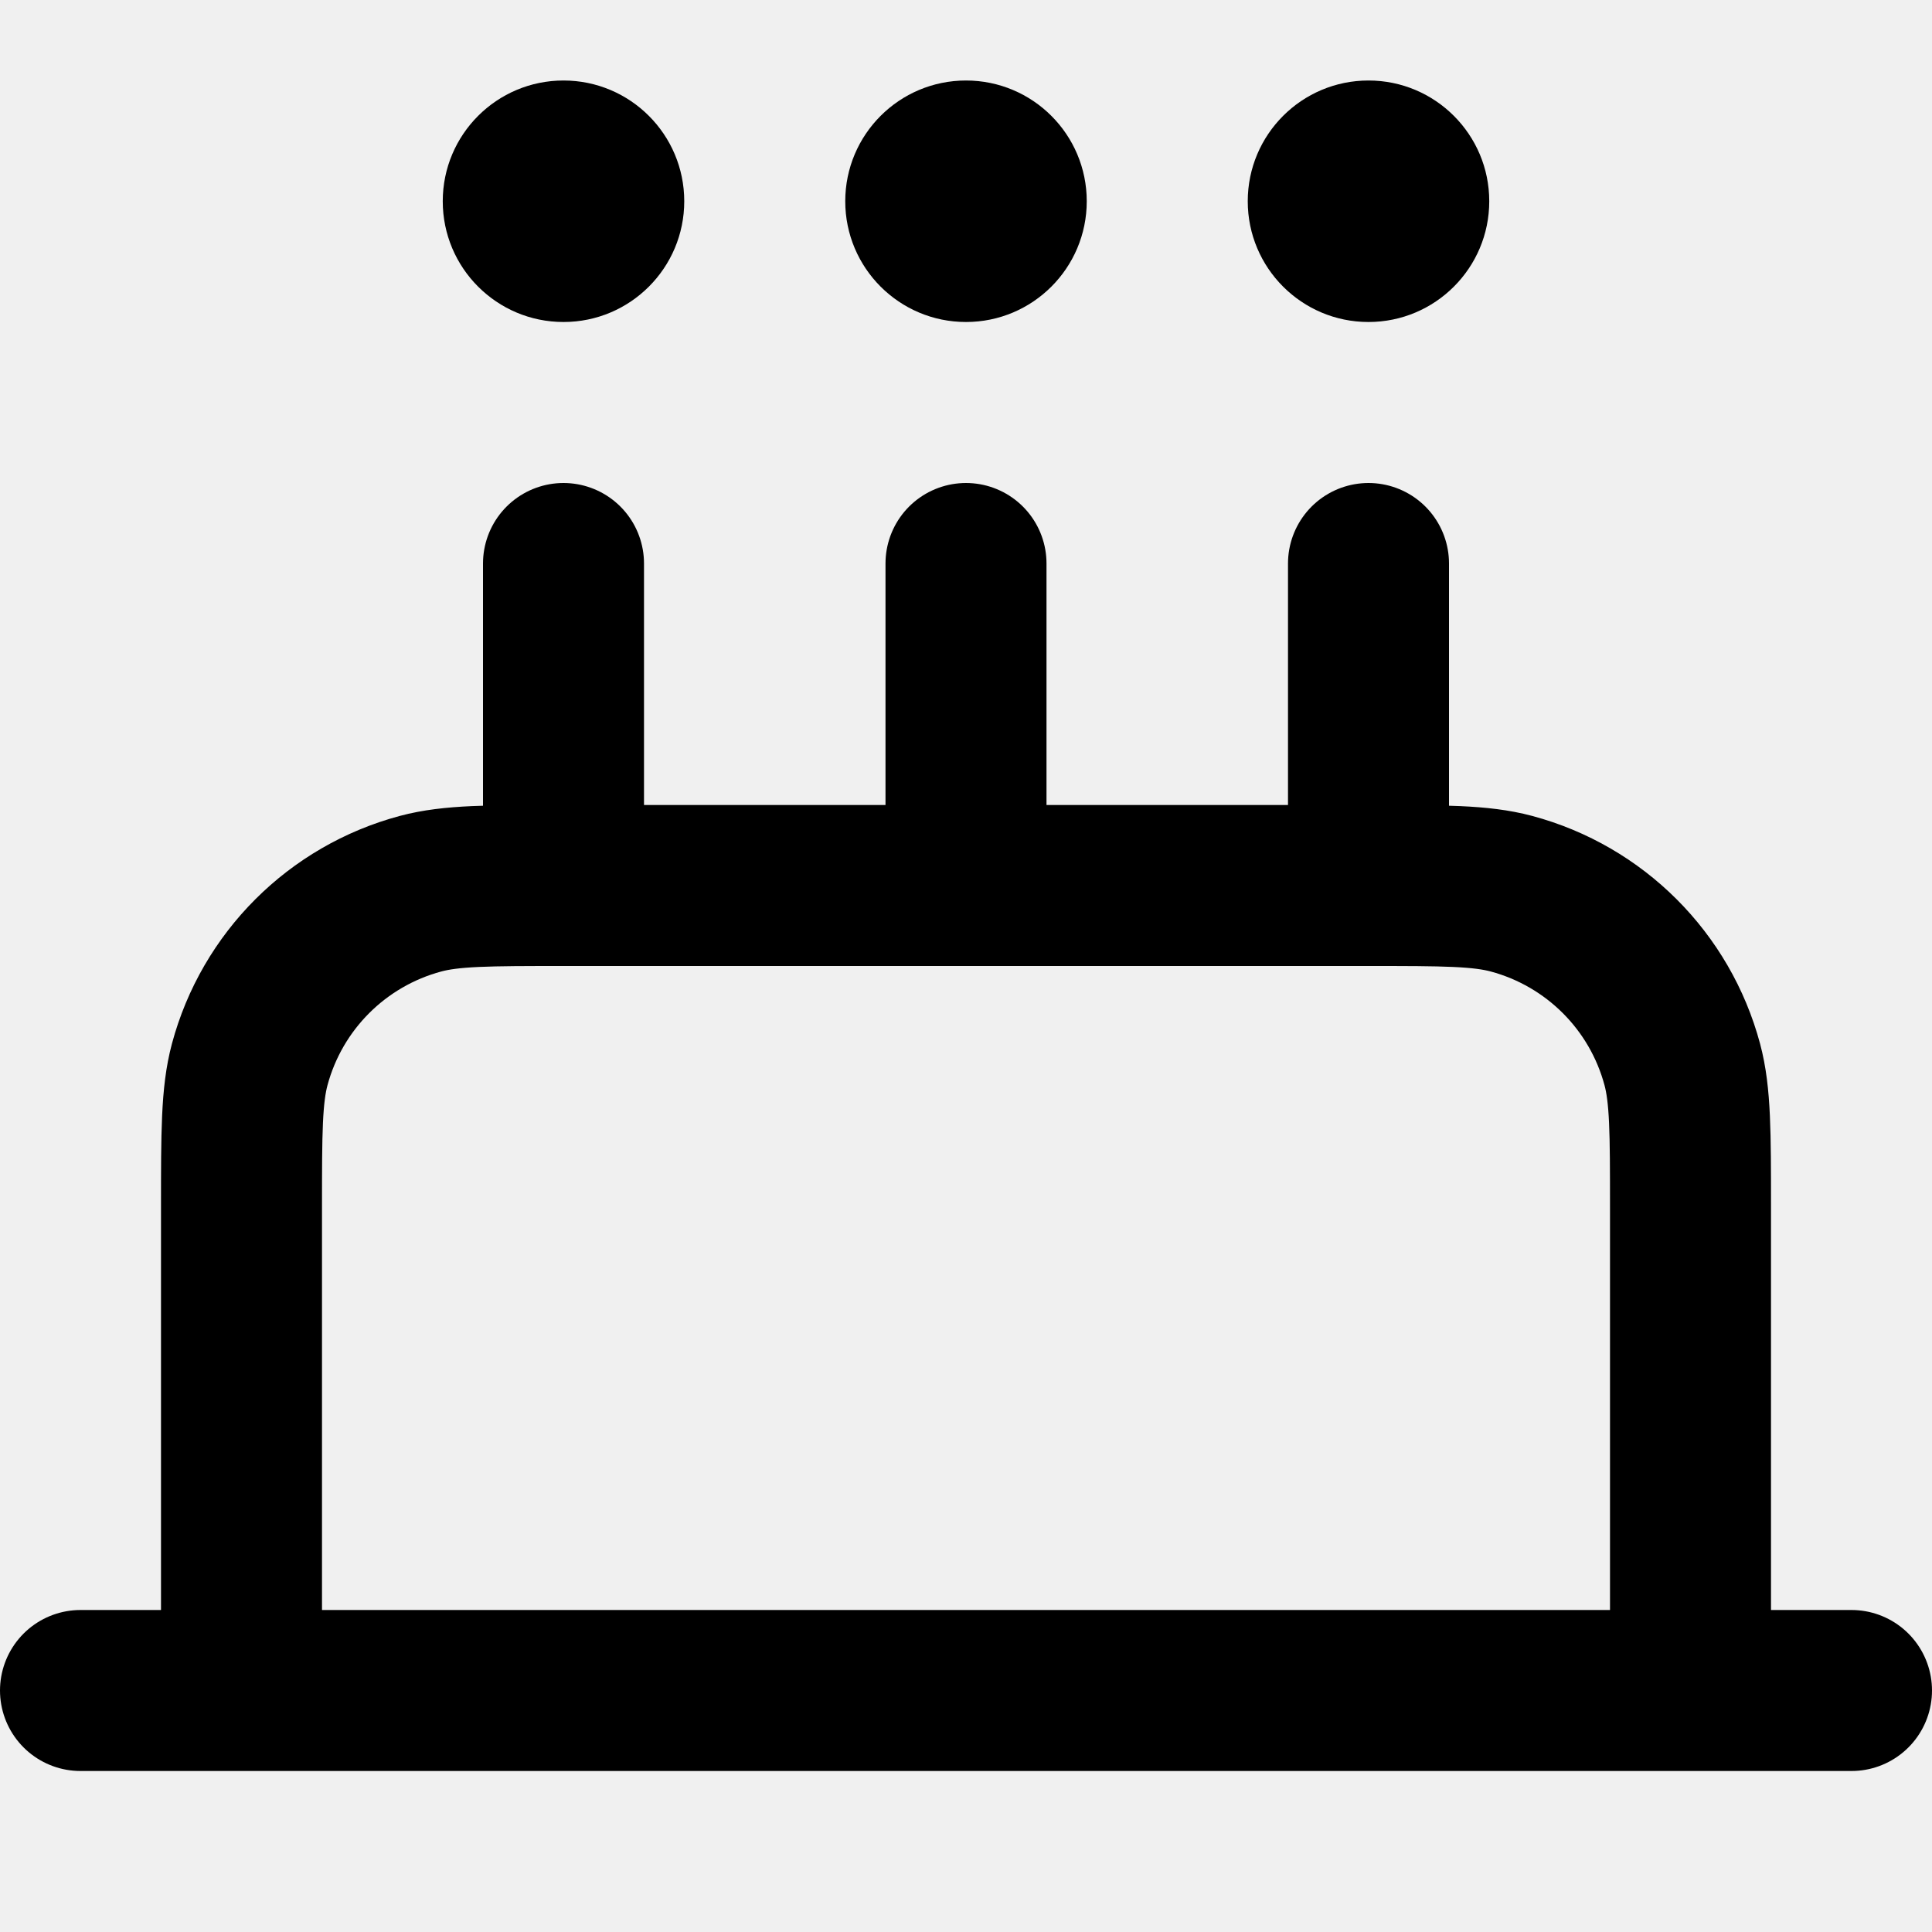
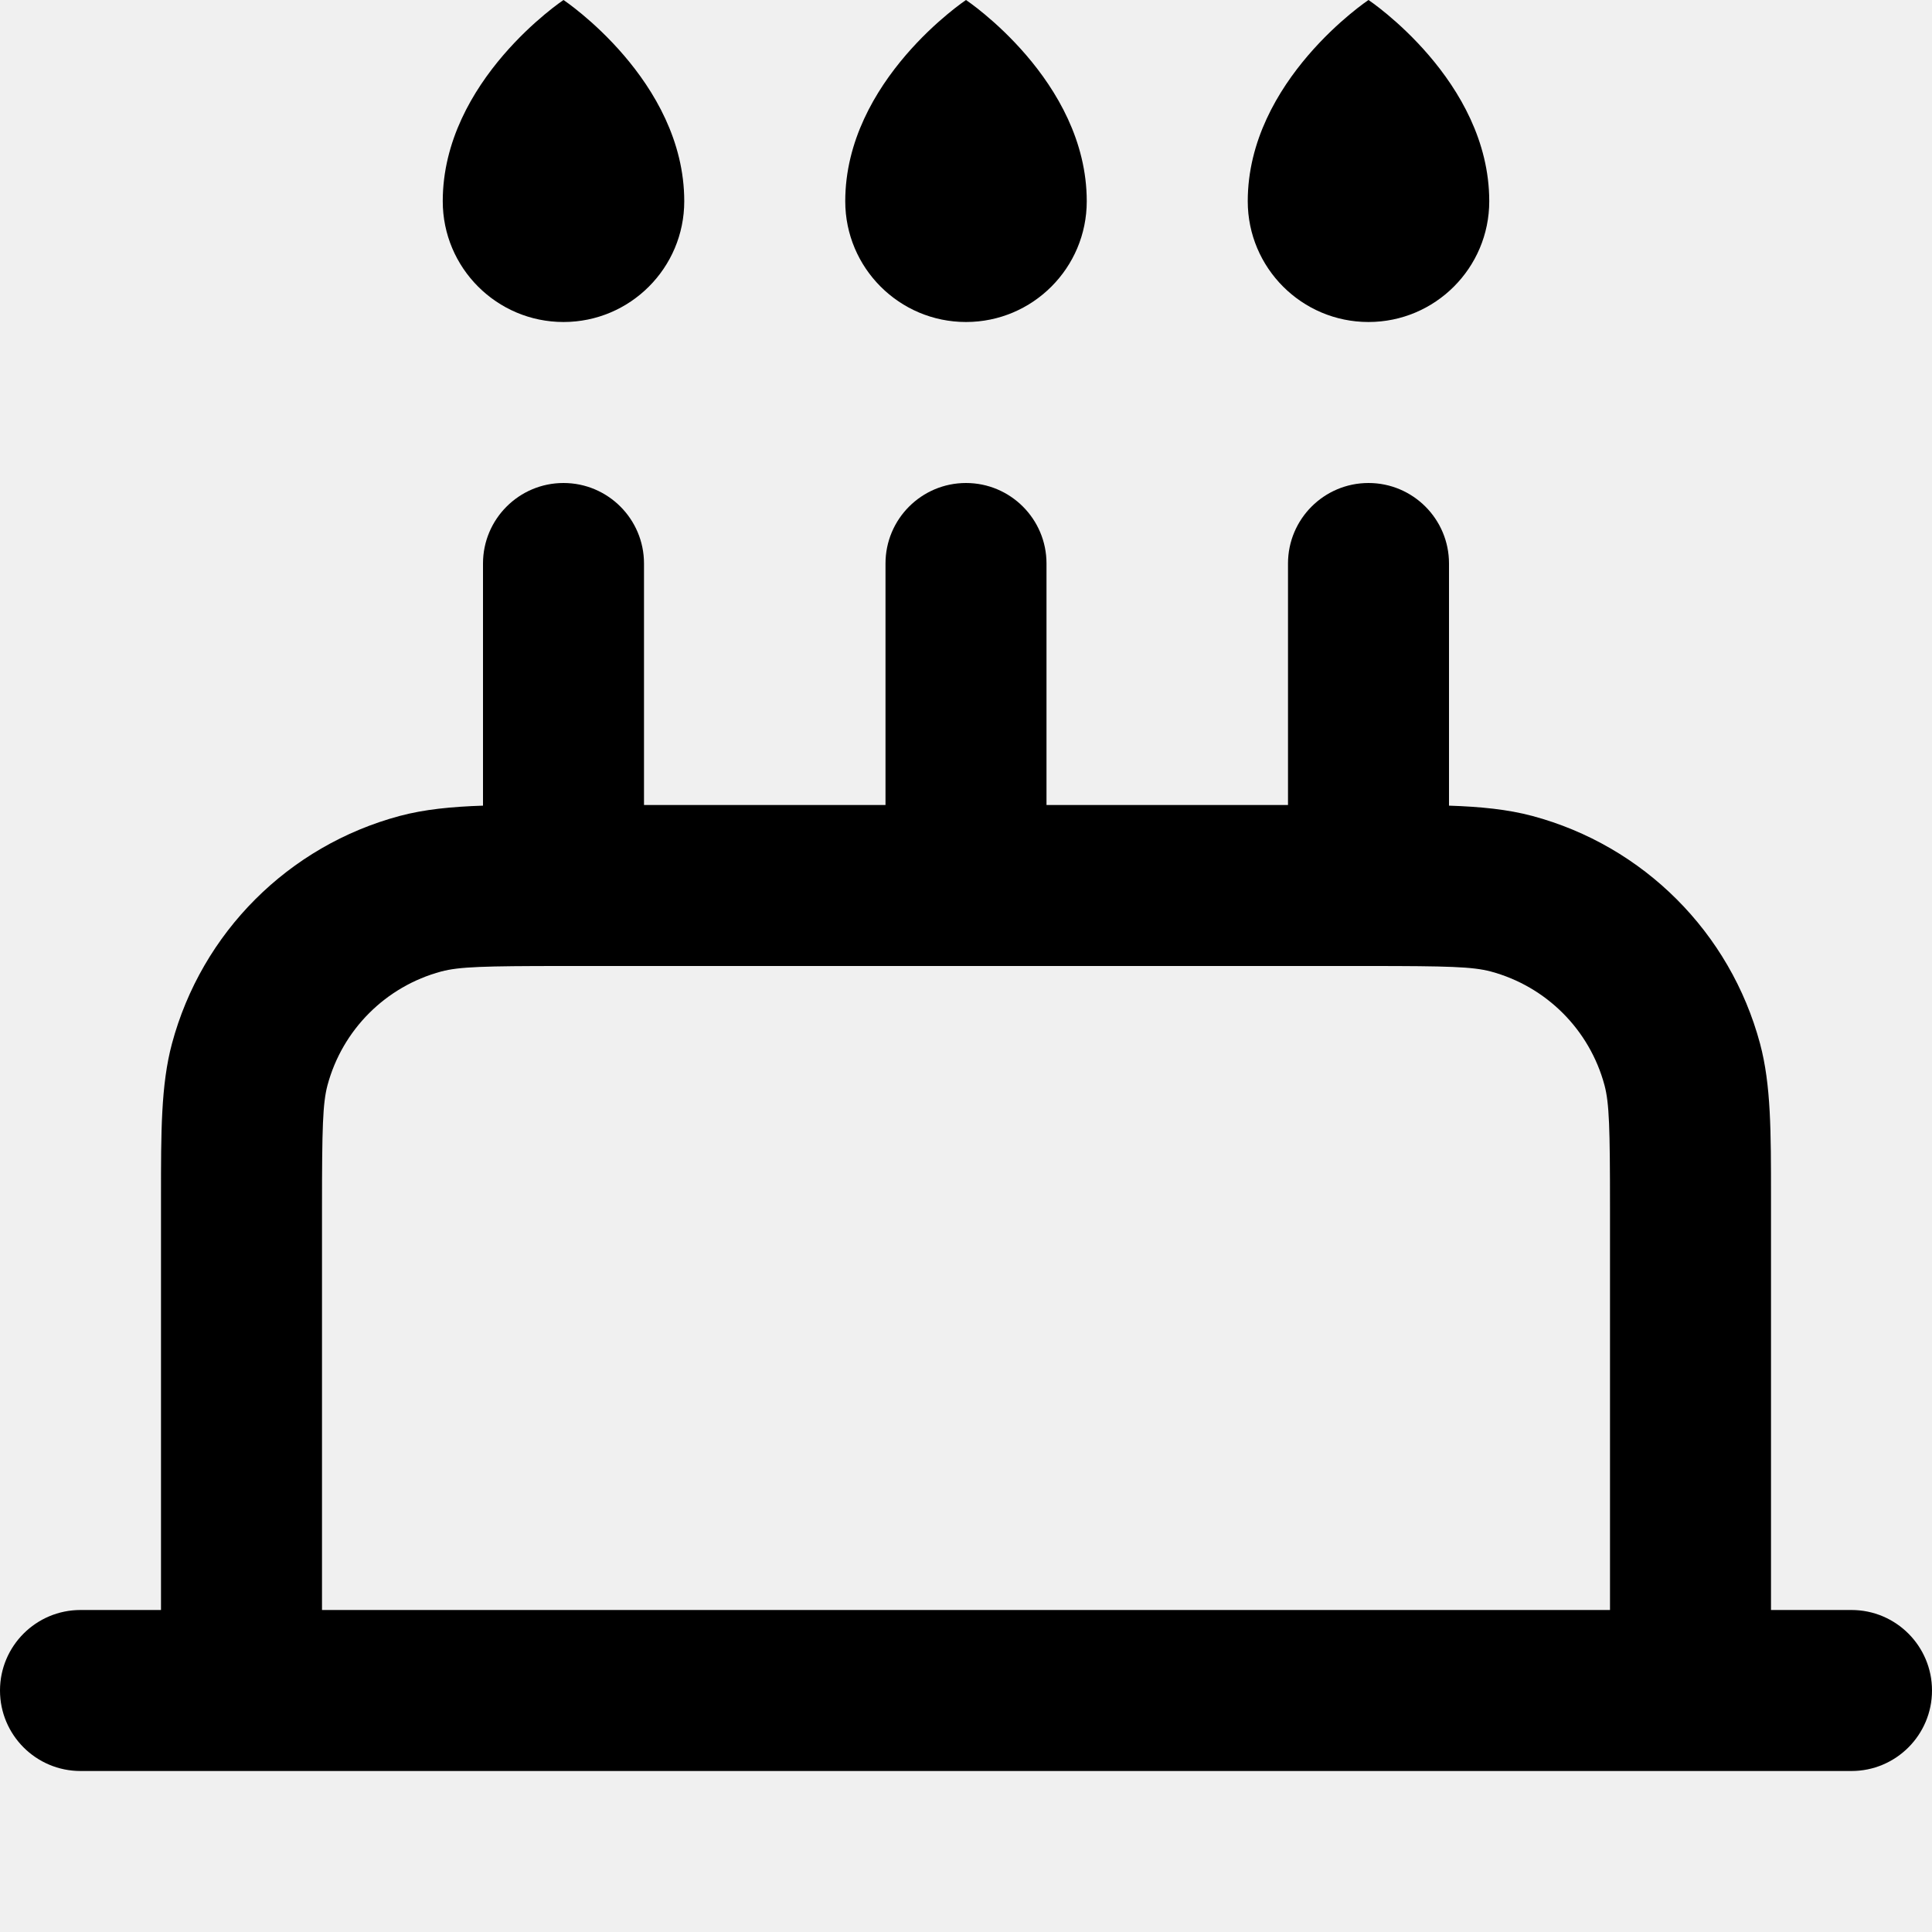
<svg xmlns="http://www.w3.org/2000/svg" width="24" height="24" viewBox="0 0 24 24" fill="none">
  <g clip-path="url(#clip0)">
-     <path d="M21 21V15C21 14.07 21 13.605 20.898 13.223C20.62 12.188 19.812 11.38 18.776 11.102C18.395 11 17.93 11 17 11V11M21 21H3M21 21H23M3 21V15C3 14.07 3 13.605 3.102 13.223C3.38 12.188 4.188 11.38 5.224 11.102C5.605 11 6.07 11 7 11V11M3 21H1M12 11V7M12 11H7M12 11H17M7 11V7M17 11V7" stroke="black" stroke-width="2" stroke-linecap="round" stroke-linejoin="round" />
-     <circle cx="17" cy="2.5" r="1.5" fill="black" />
-     <circle cx="12" cy="2.5" r="1.5" fill="black" />
-     <circle cx="7" cy="2.5" r="1.5" fill="black" />
+     <path d="M7 4C7.828 4 8.5 3.328 8.5 2.5C8.5 1 7 0 7 0C7 0 5.5 1 5.5 2.5C5.5 3.328 6.172 4 7 4Z" fill="black" />
+     <path fill-rule="evenodd" clip-rule="evenodd" d="M8 7C8 6.448 7.552 6 7 6C6.448 6 6 6.448 6 7V10.008C5.608 10.021 5.272 10.054 4.965 10.136C3.584 10.506 2.506 11.584 2.136 12.965C1.999 13.476 2 14.067 2 14.862L2 20H1C0.448 20 0 20.448 0 21C0 21.552 0.448 22 1 22H23C23.552 22 24 21.552 24 21C24 20.448 23.552 20 23 20H22L22 14.862C22 14.067 22.001 13.476 21.864 12.965C21.494 11.584 20.416 10.506 19.035 10.136C18.728 10.054 18.392 10.021 18 10.008V7C18 6.448 17.552 6 17 6C16.448 6 16 6.448 16 7V10H13V7C13 6.448 12.552 6 12 6C11.448 6 11 6.448 11 7V10H8V7ZM20 15V20H4V15C4 14.006 4.009 13.705 4.068 13.482C4.253 12.792 4.792 12.253 5.482 12.068C5.705 12.009 6.006 12 7 12H17C17.994 12 18.295 12.009 18.518 12.068C19.208 12.253 19.747 12.792 19.932 13.482C19.991 13.705 20 14.006 20 15Z" fill="black" />
+     <path d="M13.5 2.5C13.5 3.328 12.828 4 12 4C11.172 4 10.5 3.328 10.5 2.5C10.5 1 12 0 12 0C12 0 13.5 1 13.5 2.5Z" fill="black" />
+     <path d="M17 4C17.828 4 18.5 3.328 18.5 2.5C18.5 1 17 0 17 0C17 0 15.5 1 15.5 2.5C15.5 3.328 16.172 4 17 4Z" fill="black" />
  </g>
  <defs>
    <clipPath id="clip0">
      <rect width="24" height="24" fill="white" />
    </clipPath>
  </defs>
</svg>
